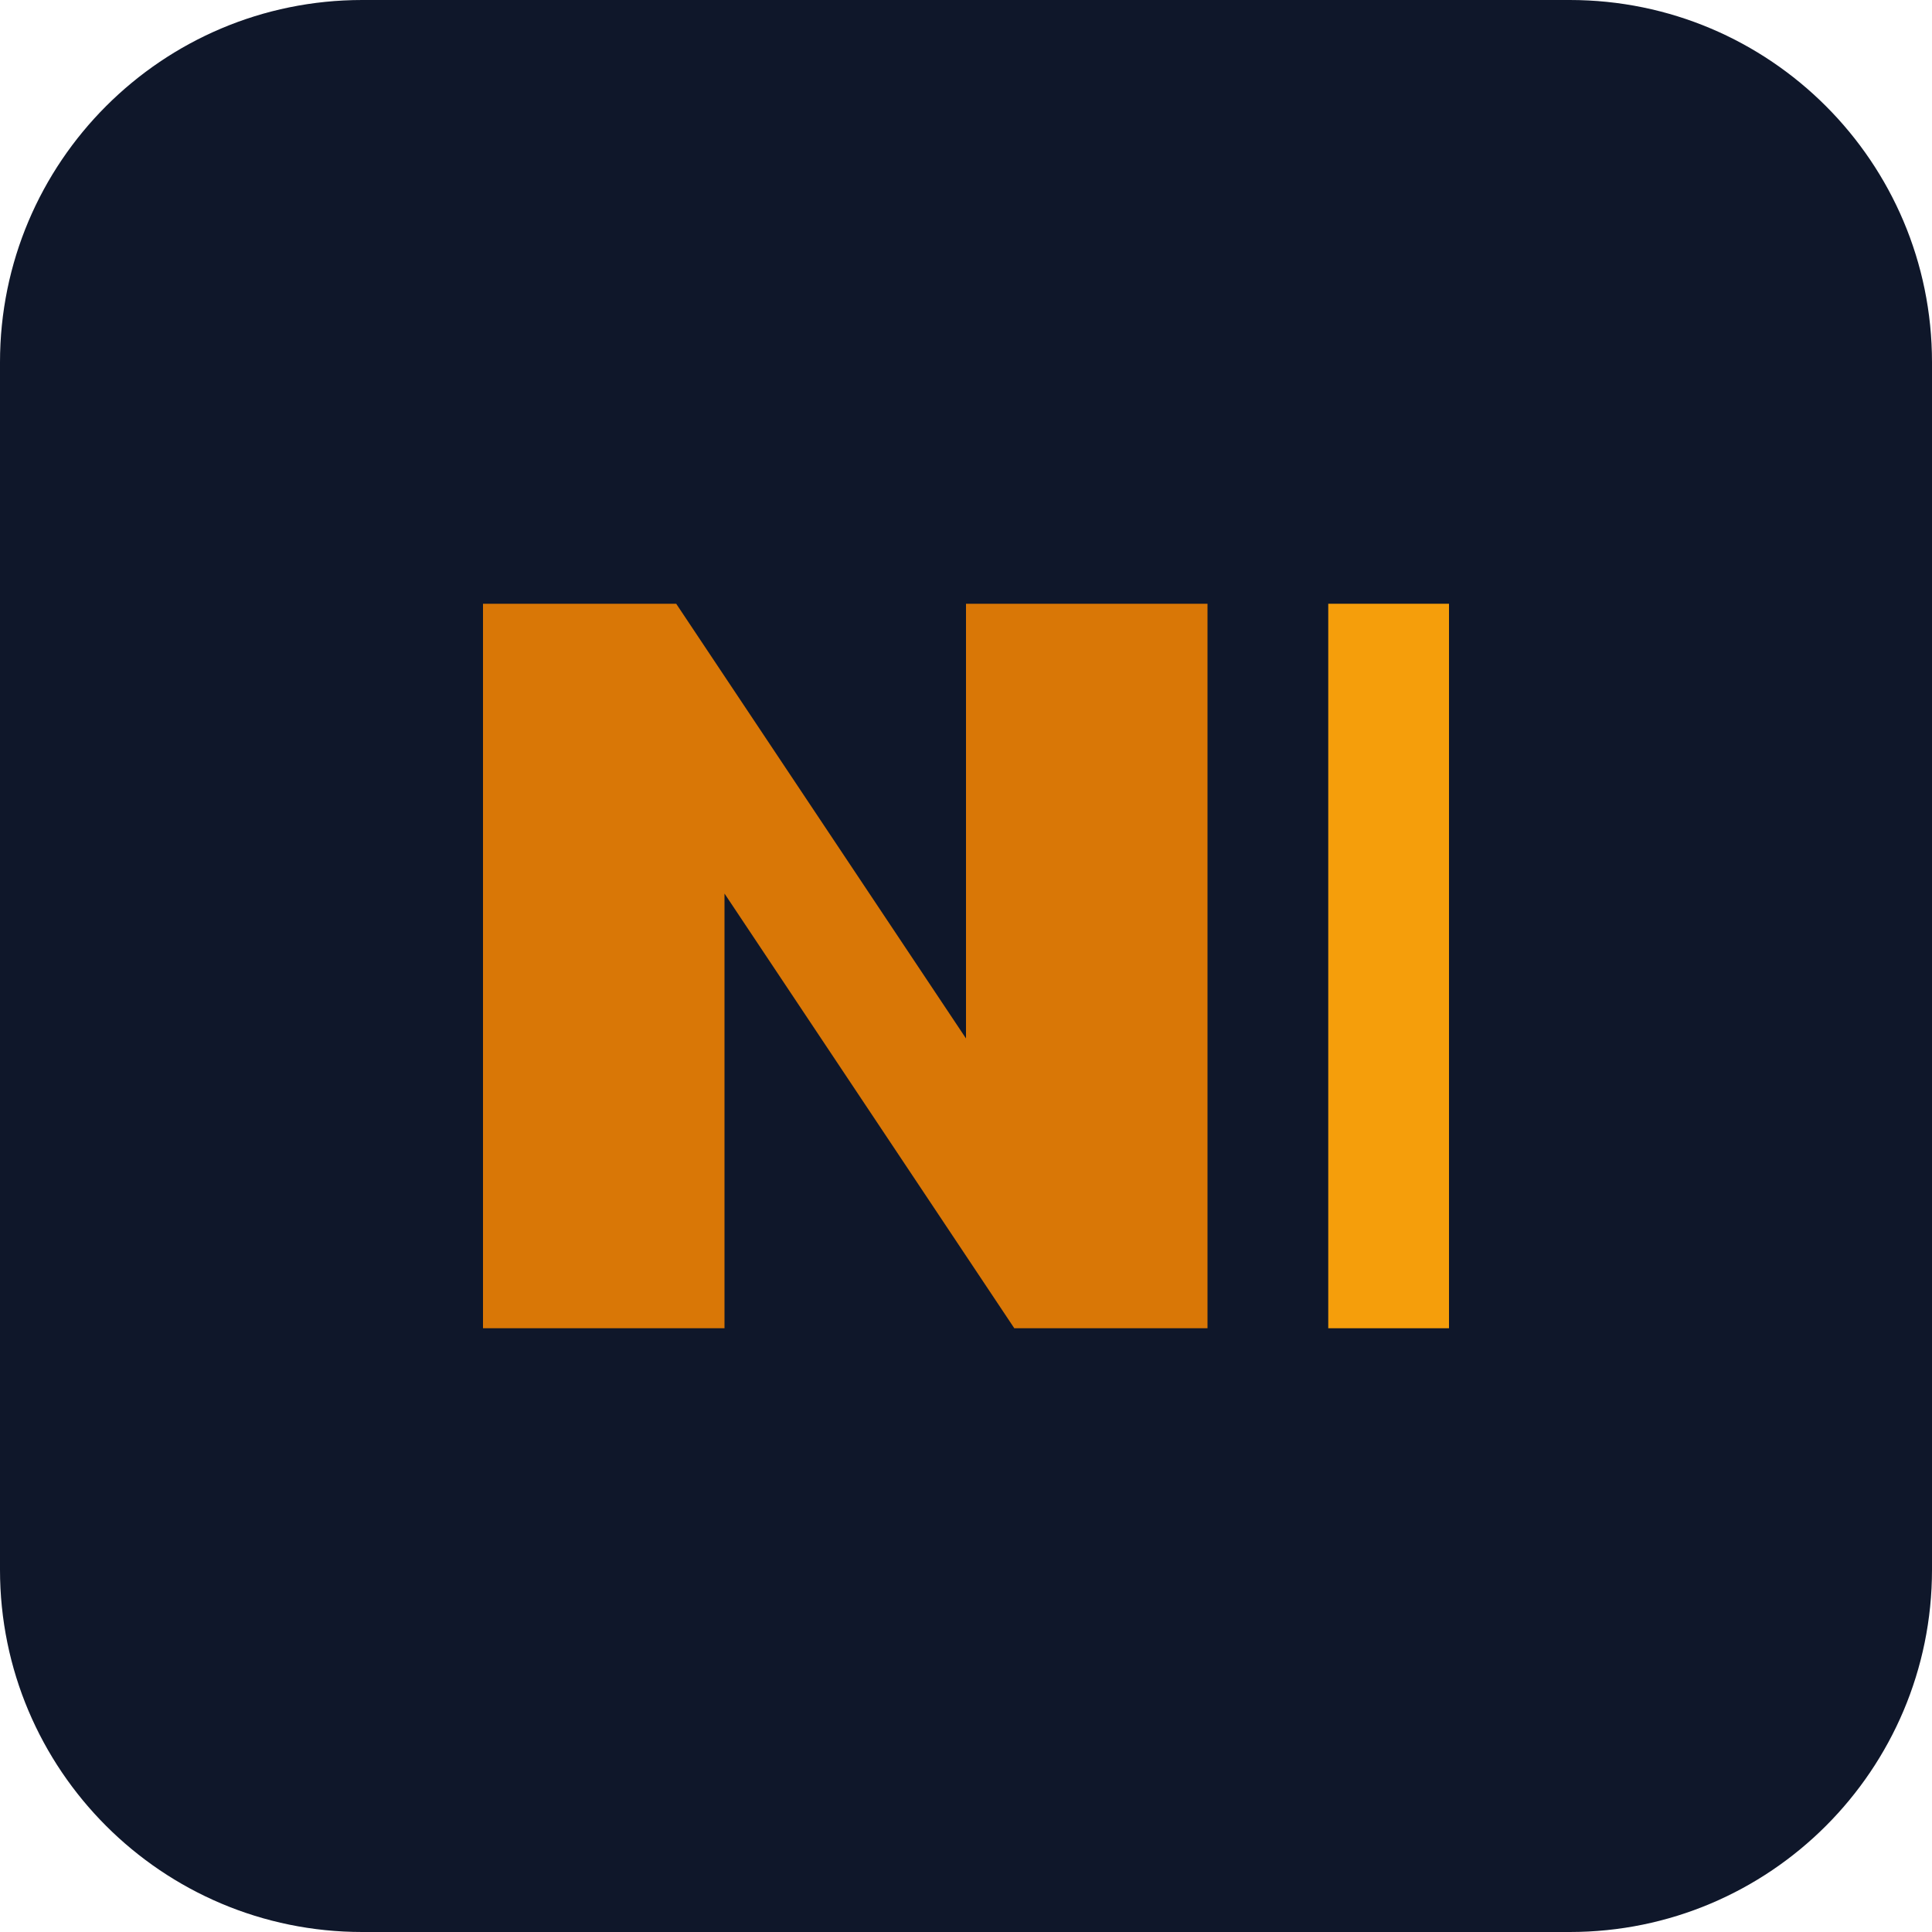
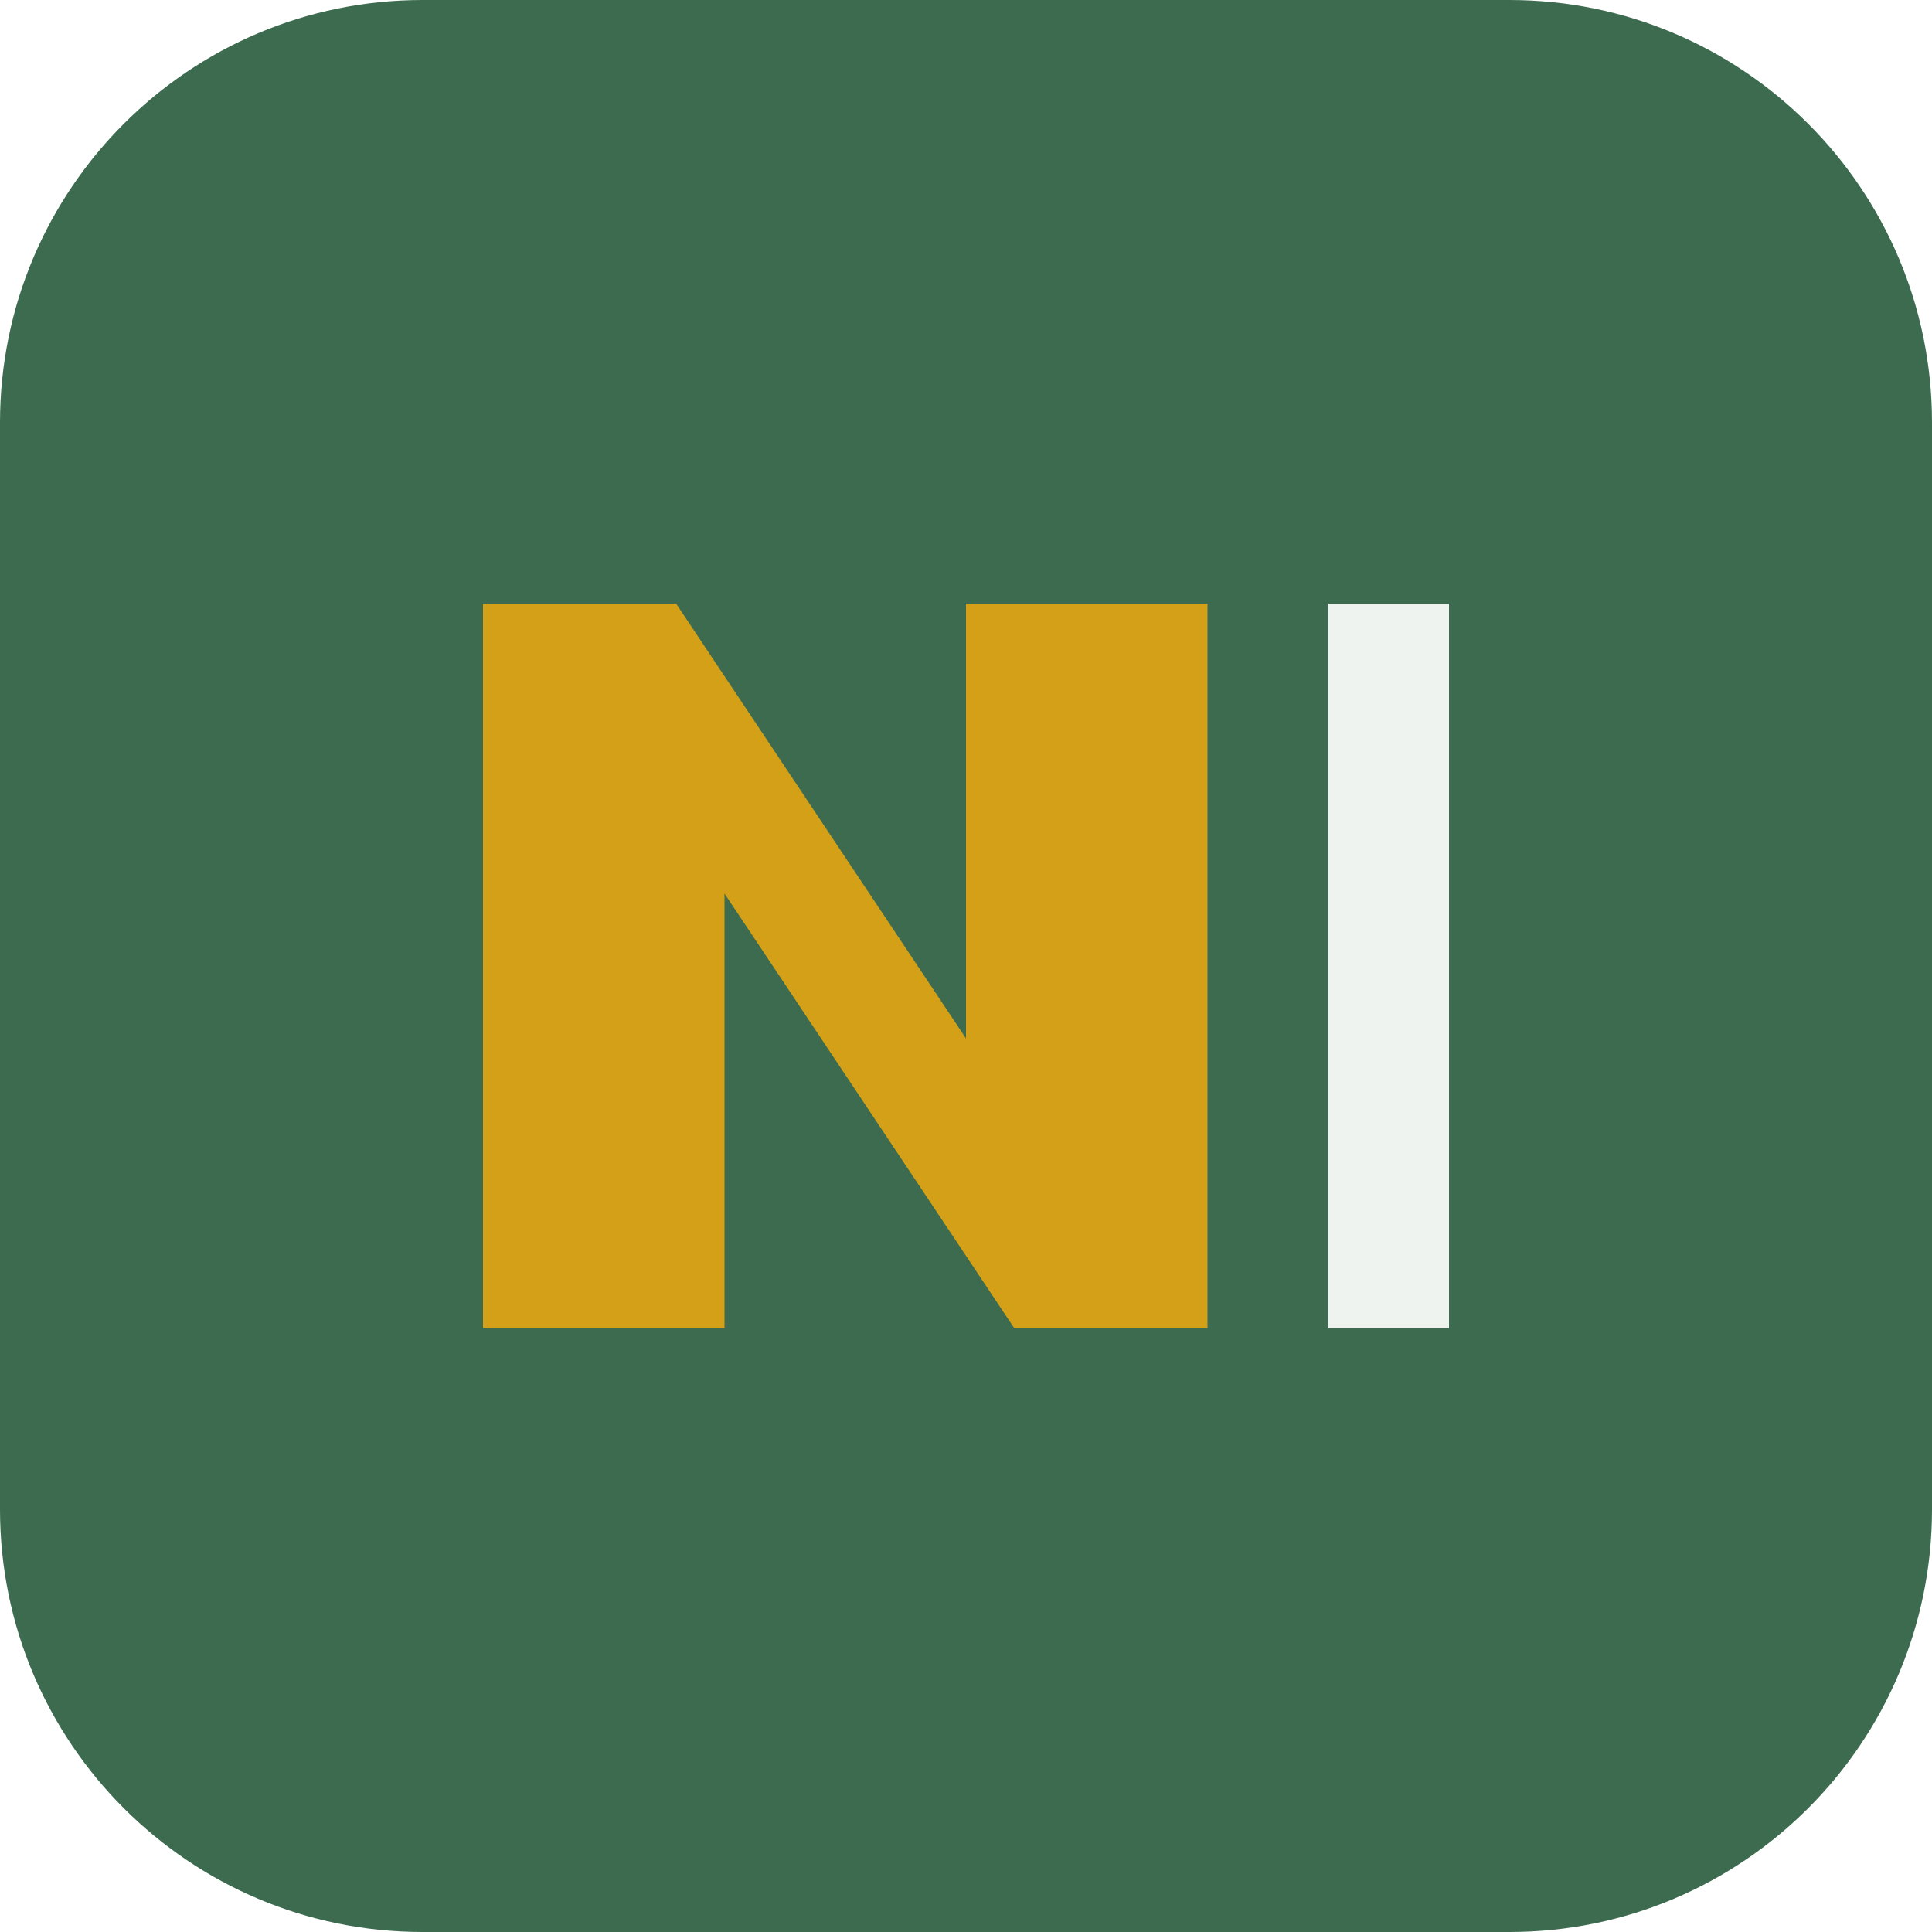
<svg xmlns="http://www.w3.org/2000/svg" viewBox="0 0 32 32" fill="none">
-   <rect width="32" height="32" rx="6" fill="#0f172a" />
-   <path d="M8 22V10h3.2l4.8 7.2V10H20v12h-3.2l-4.8-7.2V22H8z" fill="#d97706" />
-   <path d="M22 10h2v12h-2V10z" fill="#f59e0b" />
+   <rect width="32" height="32" rx="7" fill="#3d6b4f" />
+   <path d="M8 22V10h3.2l4.8 7.2V10H20v12h-3.2l-4.8-7.2V22H8z" fill="#d4a017" />
+   <path d="M22 10h2v12h-2V10z" fill="#eef3f0" />
</svg>
